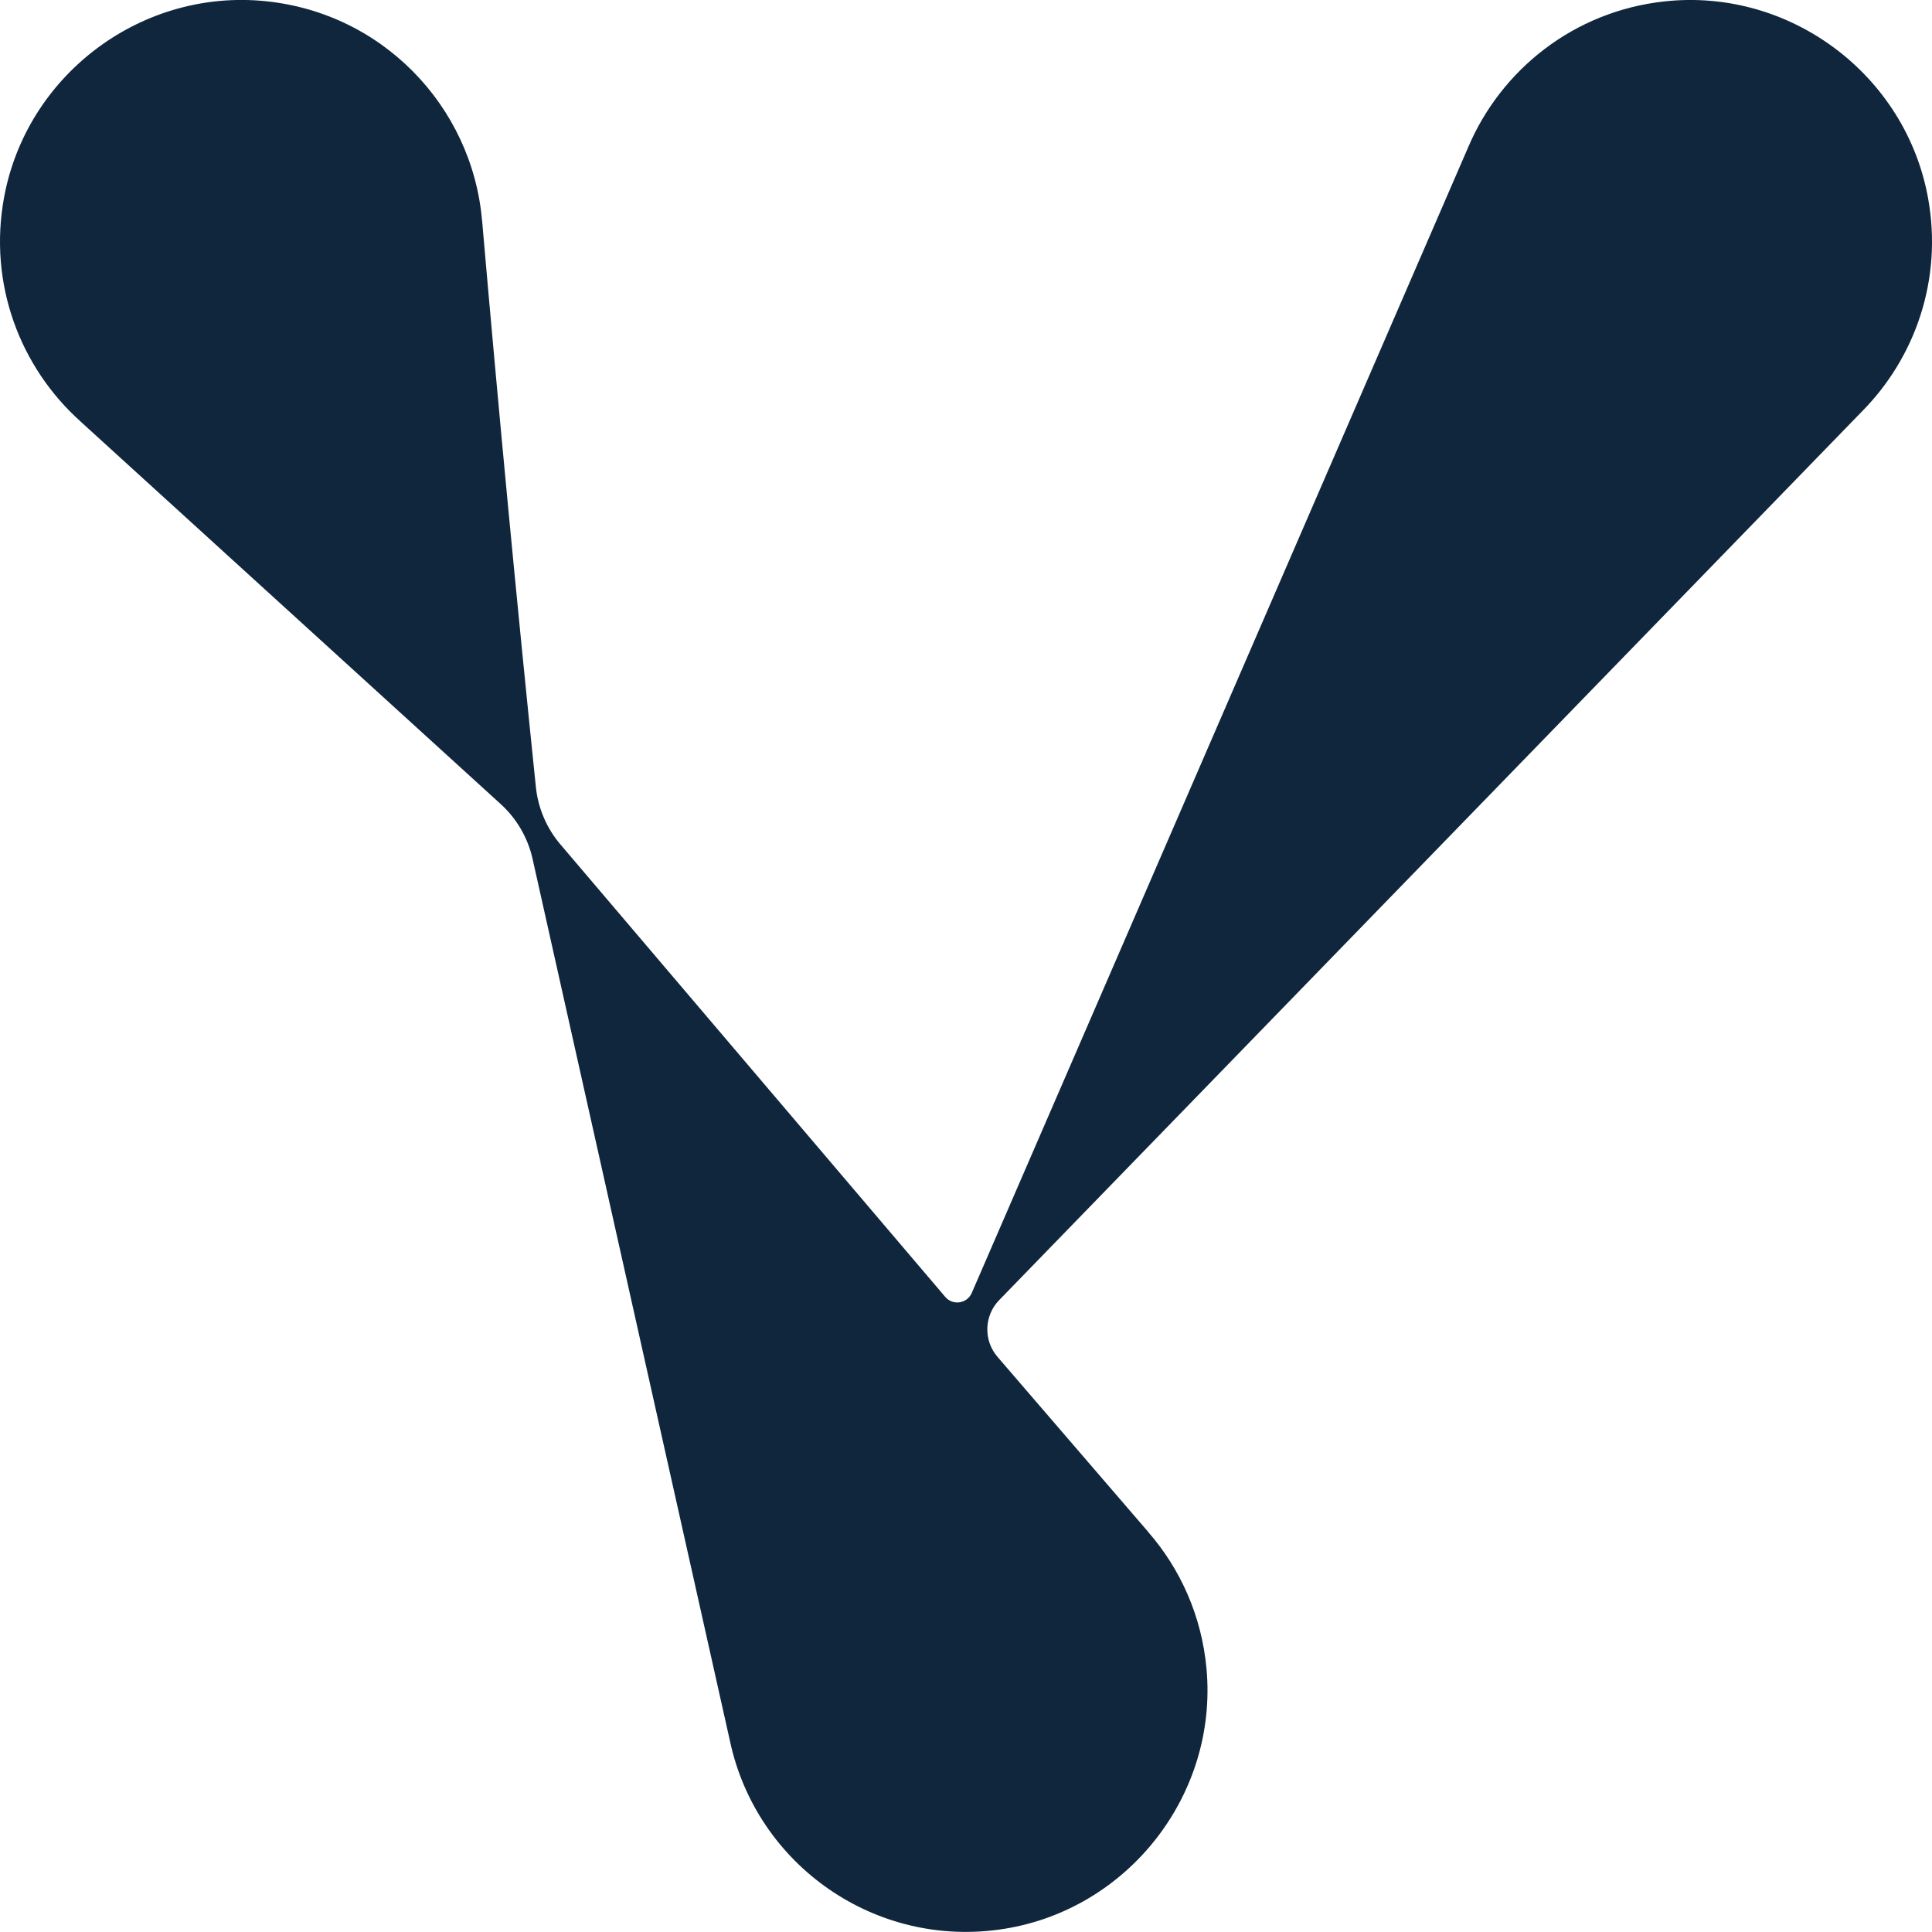
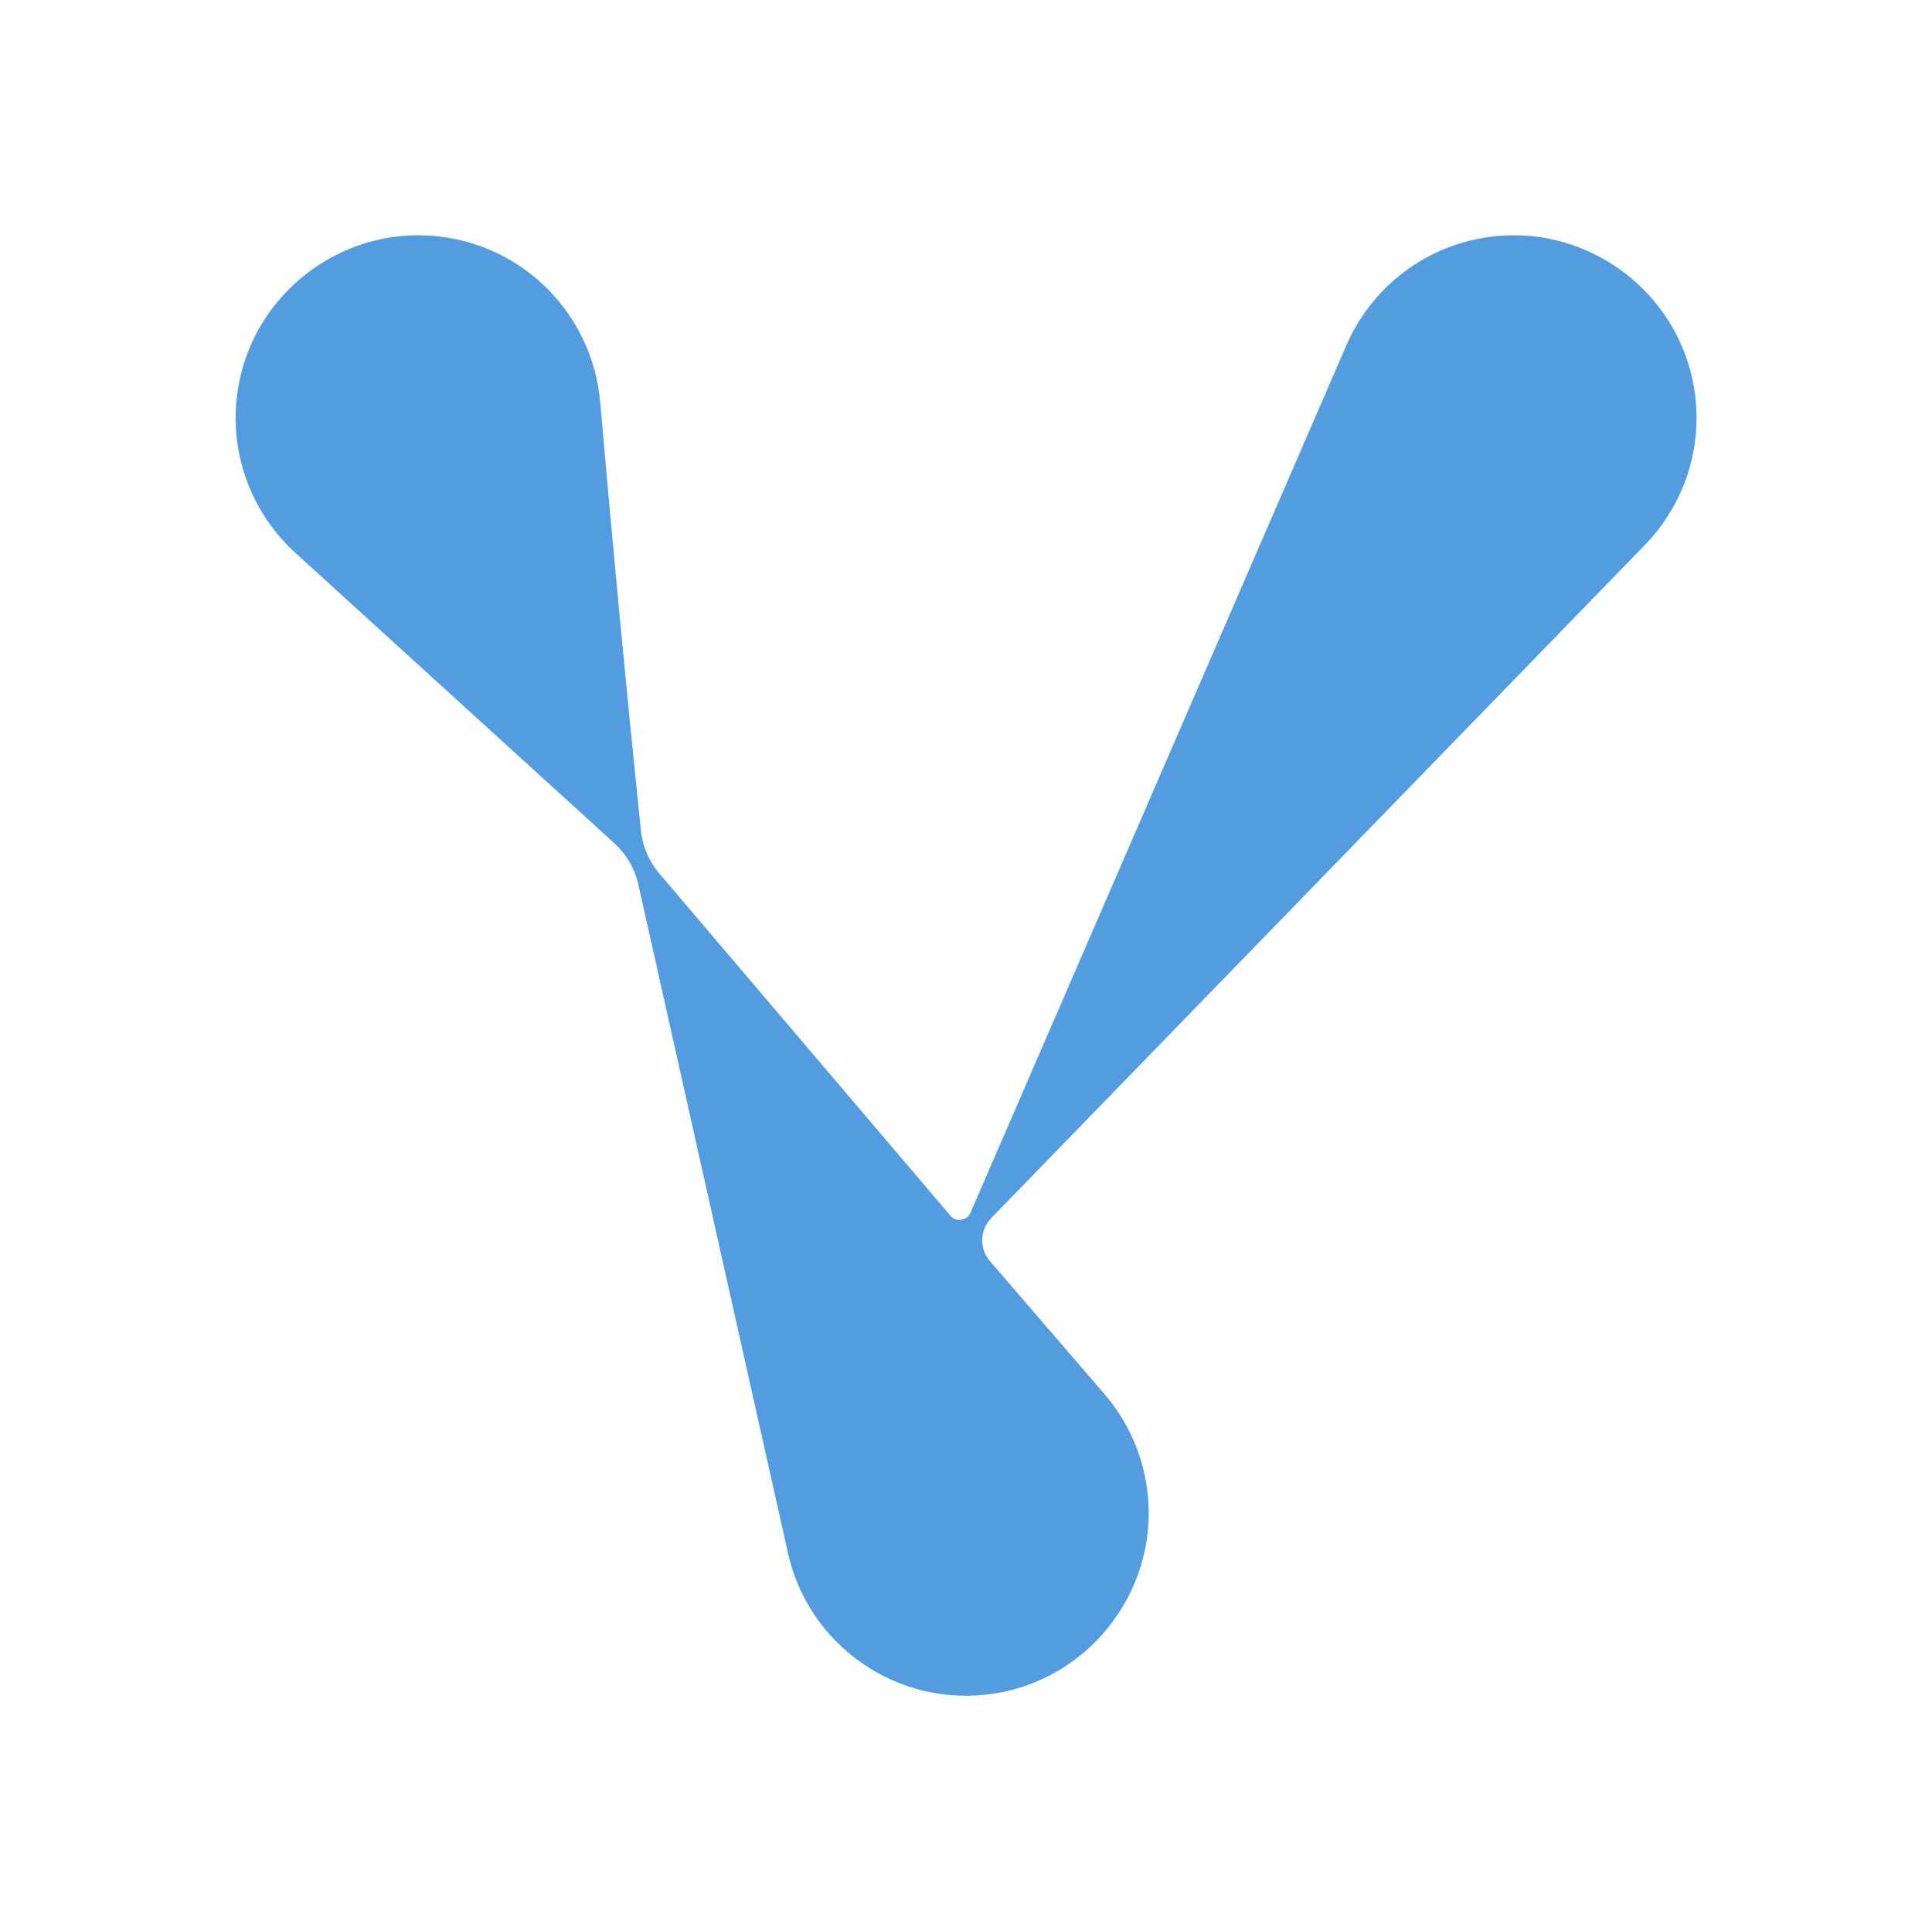
- <svg xmlns="http://www.w3.org/2000/svg" viewBox="0 0 299.04 299.027">
-   <path fill="#0f263d" transform="matrix(.1333333 0 0 -.1333333 0 299.0267)" d="m93.414 1753.46.039.02c-70.043 62.78-107.316 159.56-88.683 260.31 25.879 139.89 155.171 239.2 297.003 228.12 140.528-10.99 246.438-122.22 257.84-255.34l.039.02c19.004-219.33 39.821-438.51 62.43-657.51 2.539-24.58 12.484-47.82 28.496-66.65L1097.31 737.16c8.79-10.328 25.38-7.859 30.77 4.59l576.21 1329.84c38.25 90.21 122.8 158.05 228.03 169.5 145.43 15.84 280.34-85.12 306.05-229.13 16.76-93.83-15-184.18-76.54-246.56L1159.94 733.469c-17.62-18.149-18.47-46.739-1.97-65.91l174.94-203.188-.07-.039c37.39-42.871 62.26-97.582 67.8-159.203 13.07-145.469-90.29-278.27-234.49-301.5-148.87-23.988-287.947 73.57-318.755 217.973L618.262 1245.59c-5.485 24.52-18.395 46.74-36.961 63.65Z" />
+ <svg xmlns="http://www.w3.org/2000/svg" viewBox="0 0 673 672.46">
+   <path fill="#549CE0" d="M103.28,192.99L103.28,192.99c-15.88-14.25-24.34-36.21-20.11-59.07c5.87-31.74,35.21-54.28,67.39-51.76 c31.89,2.49,55.92,27.73,58.51,57.94l0.01-0.01c4.31,49.77,9.03,99.5,14.16,149.19c0.58,5.58,2.83,10.85,6.47,15.12l101.37,119.19 c1.99,2.35,5.76,1.78,6.98-1.04L468.79,120.8c8.68-20.47,27.87-35.86,51.74-38.46c33-3.59,63.61,19.31,69.44,51.99 c3.8,21.29-3.4,41.79-17.37,55.95L345.28,424.43c-4,4.12-4.19,10.61-0.45,14.96l39.7,46.1l-0.01,0.01 c8.48,9.73,14.12,22.14,15.38,36.12c2.97,33.01-20.48,63.14-53.21,68.41c-33.78,5.44-65.34-16.7-72.33-49.46l-51.99-232.35 c-1.24-5.56-4.17-10.6-8.39-14.44L103.28,192.99z" />
</svg>
